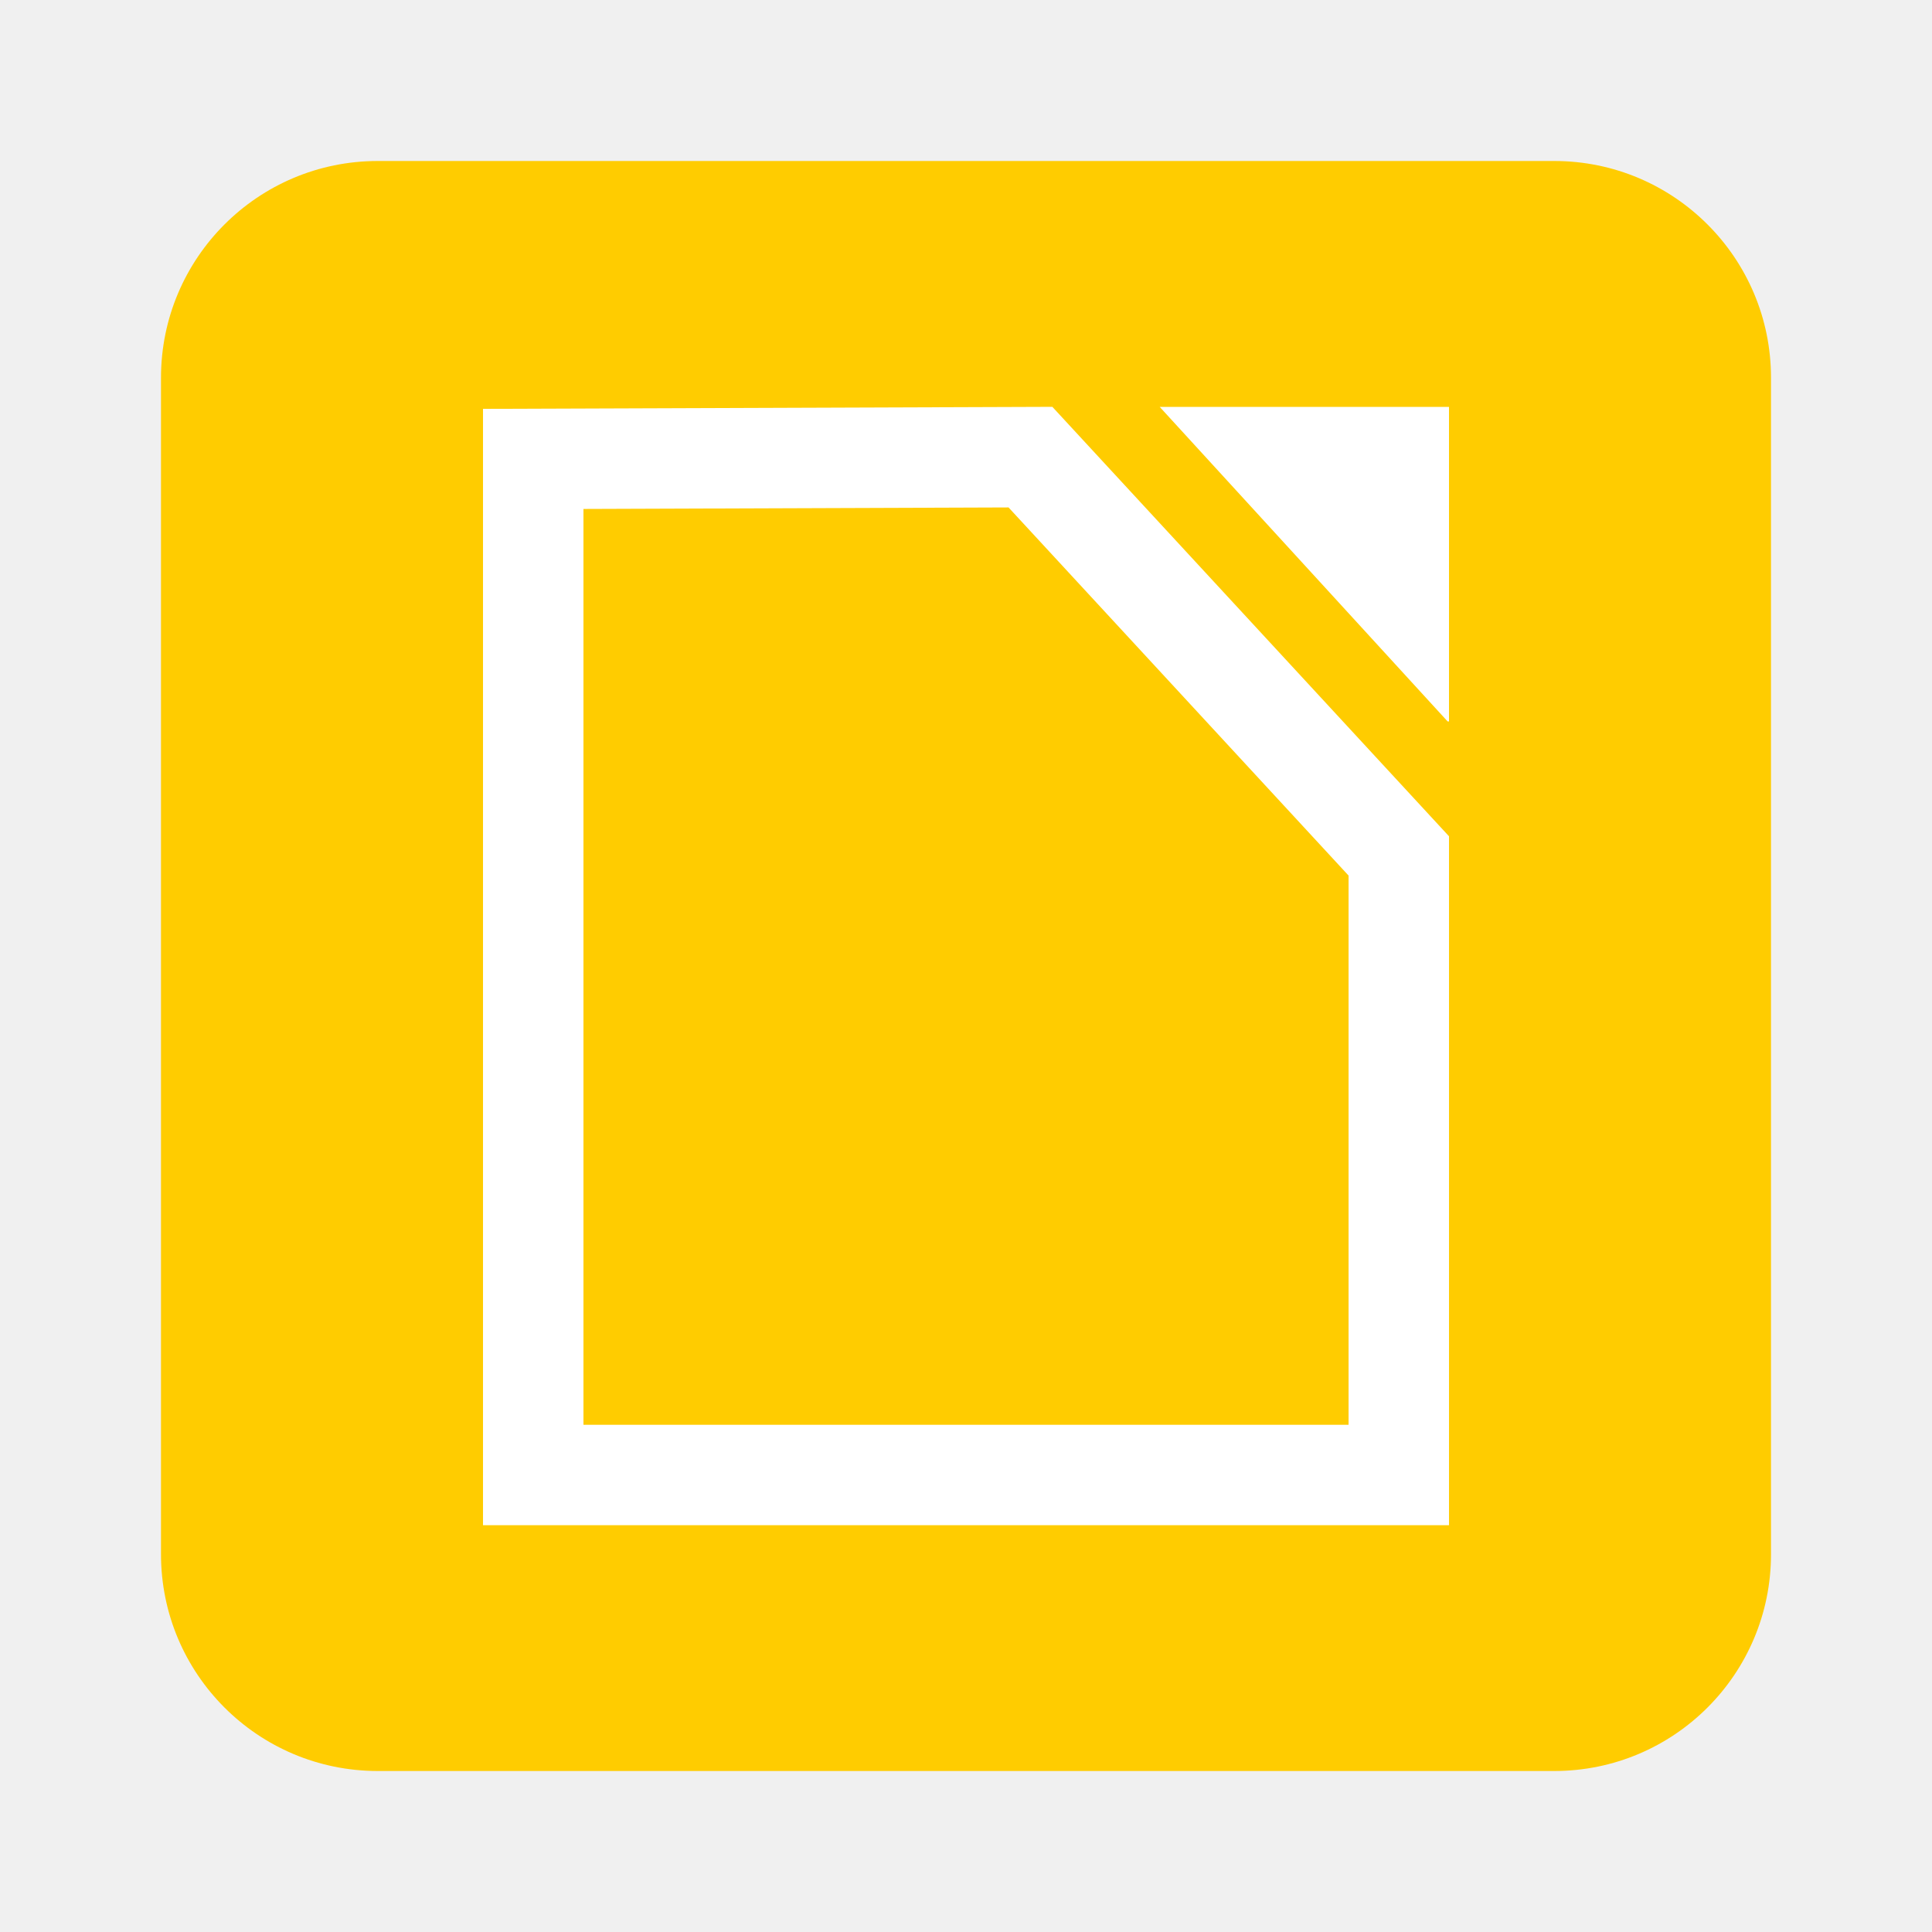
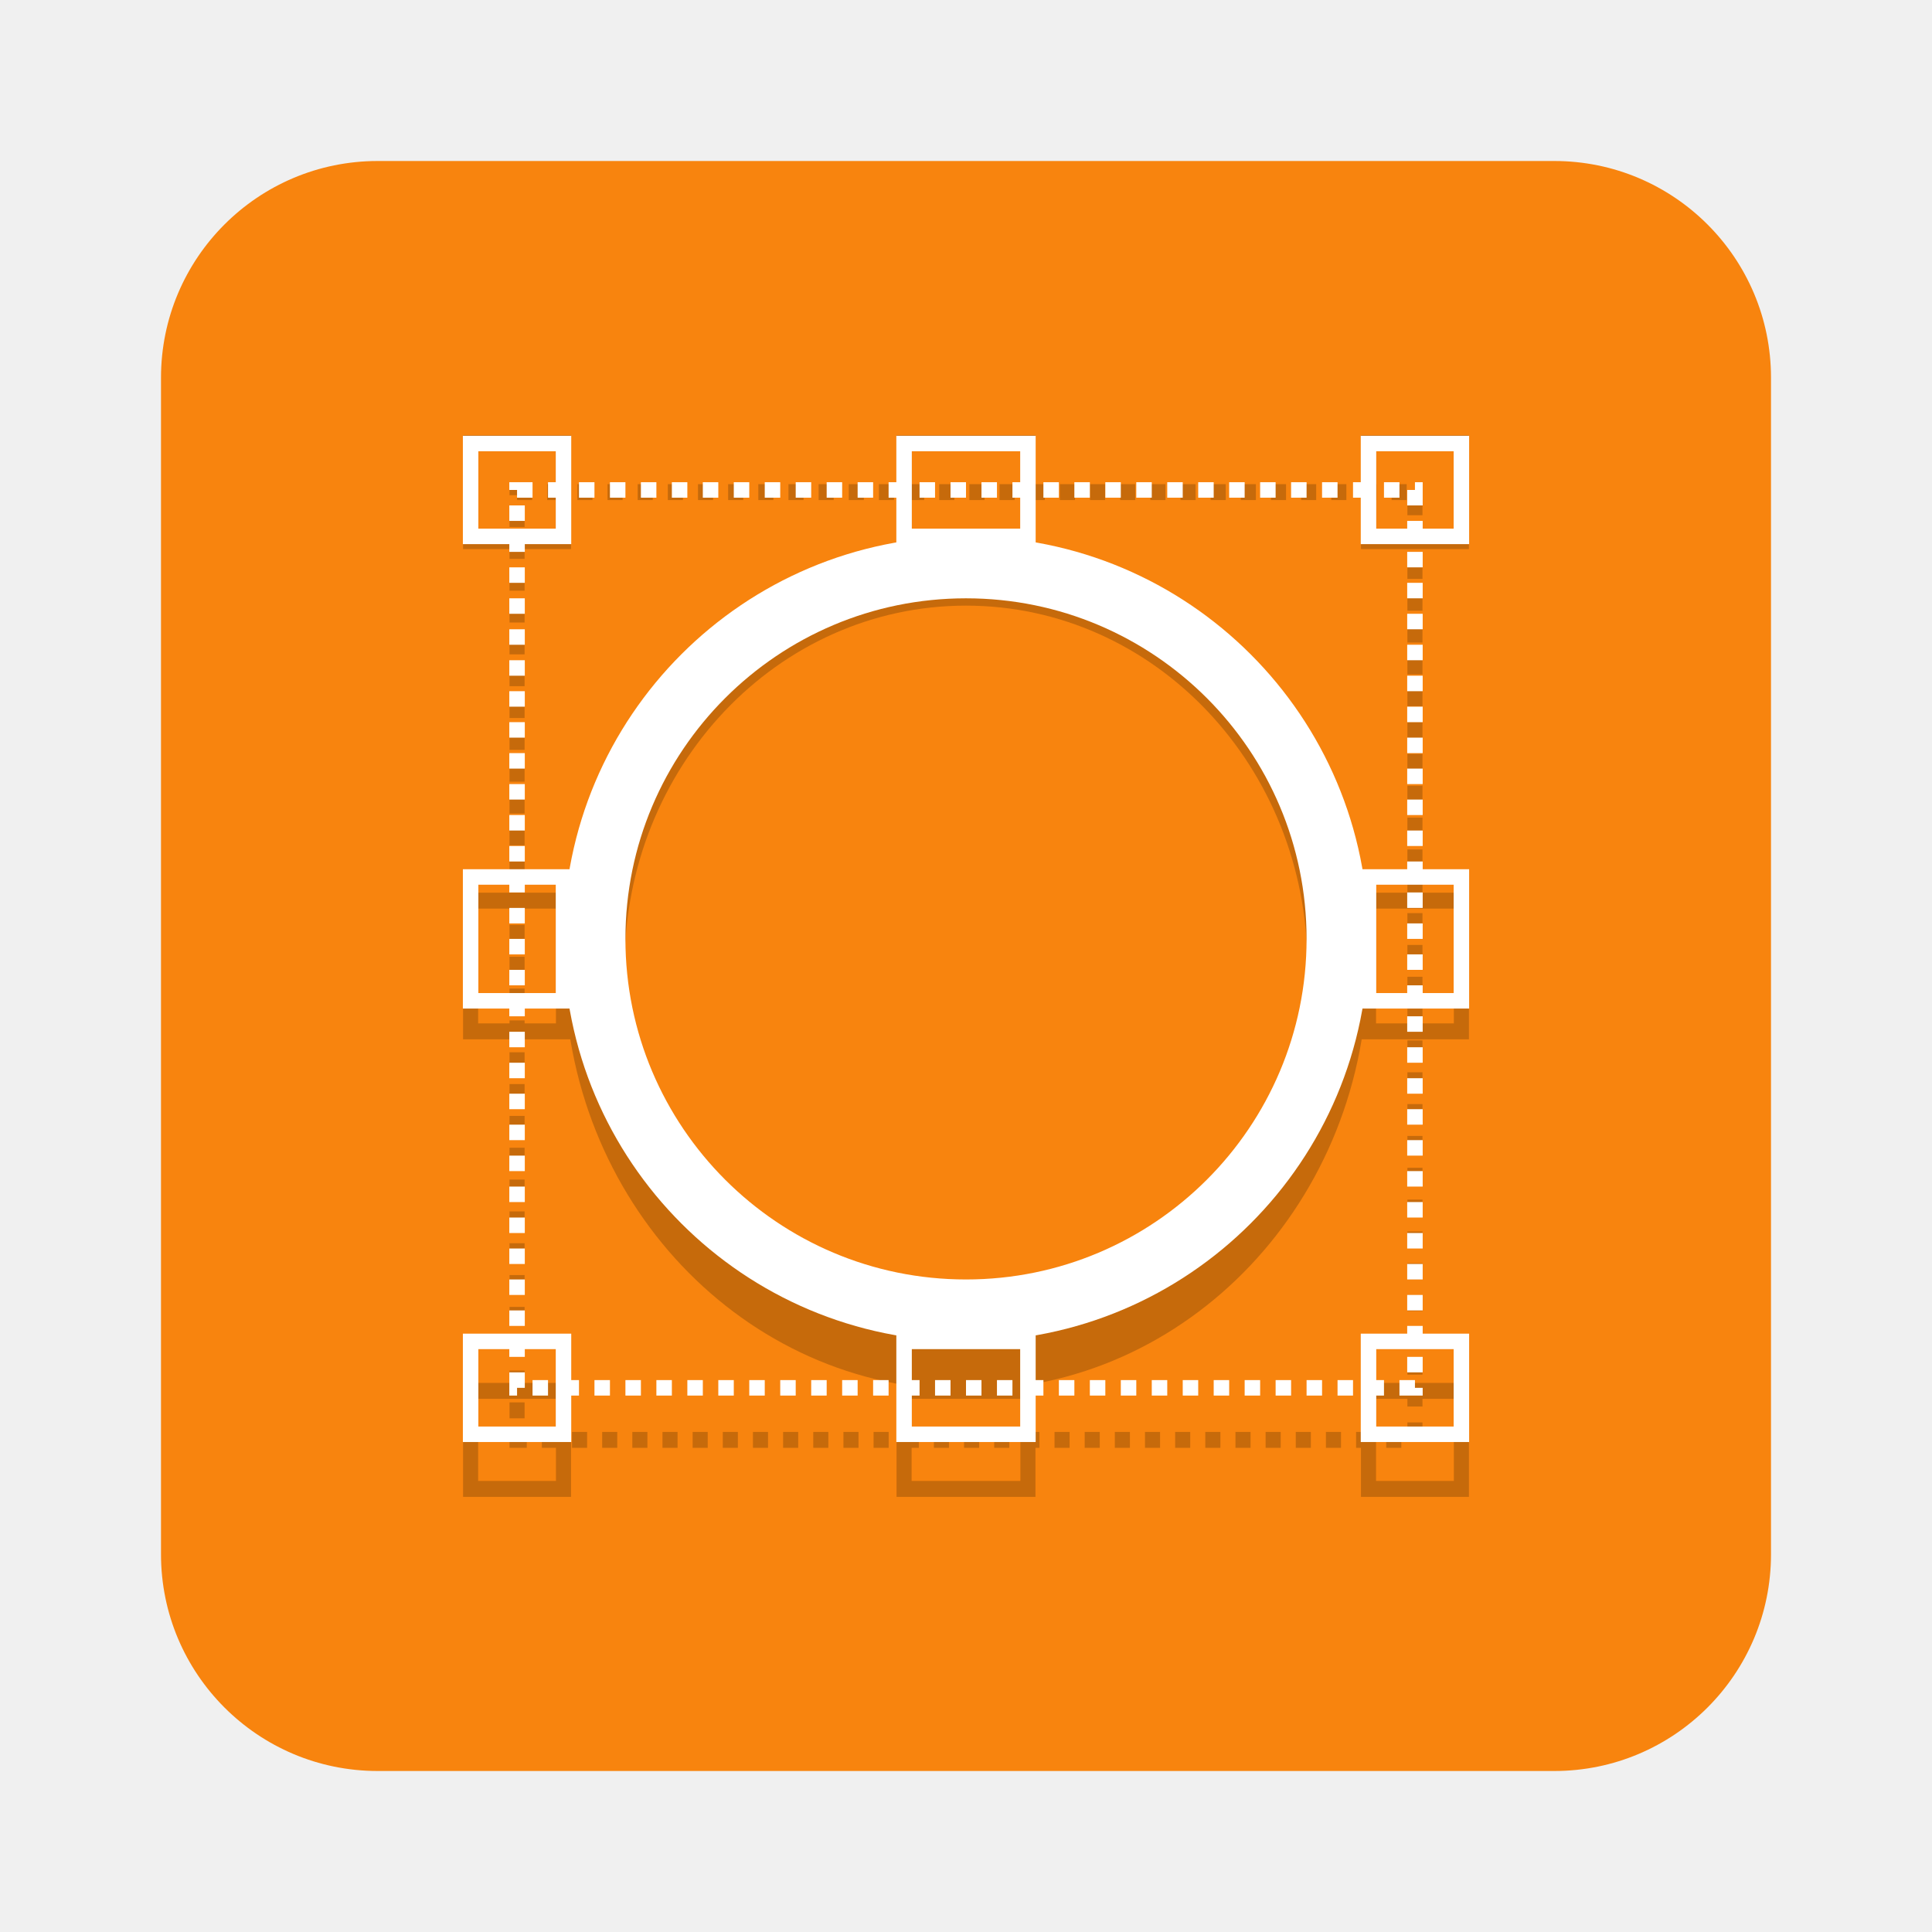
- <svg xmlns="http://www.w3.org/2000/svg" height="96" width="96">
-   <g transform="matrix(1 0 0 1 0 -956.36)">
-     <rect x="8" rx="10.769" y="964.36" fill="#ffcc00" fill-opacity="1" stroke="none" height="80" width="80" />
-     <g transform="matrix(1 0 0 1 -0.751 2.223)">
-       <path stroke-opacity="1" d="m 27.247,976.94 0,50.489 43.009,0 0,-30.761 -18.303,-19.816 z" stroke-width="4.991" fill="none" stroke="#ffffff" stroke-dasharray="none" stroke-linecap="butt" stroke-linejoin="miter" stroke-miterlimit="4" />
-       <path d="m 72.682,989.984 -14.305,-15.628 14.374,0 0,15.628 z" fill="#ffffff" fill-opacity="1" stroke="none" />
+ <svg xmlns="http://www.w3.org/2000/svg" height="96" width="96" id="svg2" version="1.1">
+   <defs id="defs16">
+     <linearGradient id="linearGradient3780">
+       <stop id="stop3782" offset="0" style="stop-color:#f57c00;stop-opacity:1;" />
+       <stop id="stop3784" offset="1" style="stop-color:#ff9931;stop-opacity:1;" />
+     </linearGradient>
+   </defs>
+   <g transform="matrix(1 0 0 1 0 -956.36)" id="g4">
+     <rect x="8" rx="10.769" y="964.36" fill="#ffcc00" fill-opacity="1" stroke="none" height="80" width="80" id="rect6" style="fill:#f8840e;fill-opacity:1" />
+     <g id="g4236" transform="matrix(1.538461,0,0,1.538461,92.43285,-534.0692)">
+       <g transform="matrix(1,0,0,1.055556,-52.88136,-85.51449)" style="opacity:0.2;stroke:black;stroke-width:0.973;stroke-opacity:1" id="g3816">
+         <circle transform="translate(0,1004.362)" id="path3818" style="fill:none;stroke:black;stroke-width:1.947;stroke-linecap:butt;stroke-linejoin:miter;stroke-miterlimit:4;stroke-dasharray:none;stroke-dashoffset:0;stroke-opacity:1" cx="24" cy="24" r="12" />
+         <rect y="1013.862" x="9.5" height="29" width="29" id="rect3820" style="fill:none;stroke:black;stroke-width:0.487;stroke-linecap:butt;stroke-linejoin:miter;stroke-miterlimit:4;stroke-dasharray:0.487, 0.487;stroke-dashoffset:0;stroke-opacity:1" />
+         <rect transform="translate(0,1004.362)" y="8" x="8" height="3" width="3" id="rect3822" style="fill:none;stroke:black;stroke-width:0.487;stroke-linecap:butt;stroke-linejoin:miter;stroke-miterlimit:4;stroke-dasharray:none;stroke-dashoffset:0;stroke-opacity:1" />
+         <rect transform="translate(0,1004.362)" y="8" x="37" height="3" width="3" id="rect3824" style="fill:none;stroke:black;stroke-width:0.487;stroke-linecap:butt;stroke-linejoin:miter;stroke-miterlimit:4;stroke-dasharray:none;stroke-dashoffset:0;stroke-opacity:1" />
+         <rect transform="translate(0,1004.362)" y="37" x="37" height="3" width="3" id="rect3826" style="fill:none;stroke:black;stroke-width:0.487;stroke-linecap:butt;stroke-linejoin:miter;stroke-miterlimit:4;stroke-dasharray:none;stroke-dashoffset:0;stroke-opacity:1" />
+         <rect transform="translate(0,1004.362)" y="37" x="8" height="3" width="3" id="rect3828" style="fill:none;stroke:black;stroke-width:0.487;stroke-linecap:butt;stroke-linejoin:miter;stroke-miterlimit:4;stroke-dasharray:none;stroke-dashoffset:0;stroke-opacity:1" />
+         <rect transform="translate(0,1004.362)" y="8" x="22" height="3" width="4" id="rect3830" style="fill:none;stroke:black;stroke-width:0.487;stroke-linecap:butt;stroke-linejoin:miter;stroke-miterlimit:4;stroke-dasharray:none;stroke-dashoffset:0;stroke-opacity:1" />
+         <rect transform="translate(0,1004.362)" y="37" x="22" height="3" width="4" id="rect3832" style="fill:none;stroke:black;stroke-width:0.487;stroke-linecap:butt;stroke-linejoin:miter;stroke-miterlimit:4;stroke-dasharray:none;stroke-dashoffset:0;stroke-opacity:1" />
+         <rect transform="translate(0,1004.362)" y="22" x="37" height="4" width="3" id="rect3834" style="fill:none;stroke:black;stroke-width:0.487;stroke-linecap:butt;stroke-linejoin:miter;stroke-miterlimit:4;stroke-dasharray:none;stroke-dashoffset:0;stroke-opacity:1" />
+         <rect transform="translate(0,1004.362)" y="22" x="8" height="4" width="3" id="rect3836" style="fill:none;stroke:black;stroke-width:0.487;stroke-linecap:butt;stroke-linejoin:miter;stroke-miterlimit:4;stroke-dasharray:none;stroke-dashoffset:0;stroke-opacity:1" />
+       </g>
+       <g transform="translate(-52.88136,-29.25826)" id="g3804">
+         <circle style="opacity:1;fill:none;stroke:white;stroke-width:2;stroke-linecap:butt;stroke-linejoin:miter;stroke-miterlimit:4;stroke-dasharray:none;stroke-dashoffset:0;stroke-opacity:1" id="path3016" transform="translate(0,1004.362)" cx="24" cy="24" r="12" />
+         <rect style="fill:none;stroke:white;stroke-width:0.5;stroke-linecap:butt;stroke-linejoin:miter;stroke-miterlimit:4;stroke-dasharray:0.5, 0.5;stroke-dashoffset:0;stroke-opacity:1" id="rect3786" width="29" height="29" x="9.5" y="1013.862" />
+         <rect style="fill:none;stroke:white;stroke-width:0.5;stroke-linecap:butt;stroke-linejoin:miter;stroke-miterlimit:4;stroke-dasharray:none;stroke-dashoffset:0;stroke-opacity:1" id="rect3788" width="3" height="3" x="8" y="8" transform="translate(0,1004.362)" />
+         <rect style="fill:none;stroke:white;stroke-width:0.5;stroke-linecap:butt;stroke-linejoin:miter;stroke-miterlimit:4;stroke-dasharray:none;stroke-dashoffset:0;stroke-opacity:1" id="rect3790" width="3" height="3" x="37" y="8" transform="translate(0,1004.362)" />
+         <rect style="fill:none;stroke:white;stroke-width:0.5;stroke-linecap:butt;stroke-linejoin:miter;stroke-miterlimit:4;stroke-dasharray:none;stroke-dashoffset:0;stroke-opacity:1" id="rect3792" width="3" height="3" x="37" y="37" transform="translate(0,1004.362)" />
+         <rect style="fill:none;stroke:white;stroke-width:0.5;stroke-linecap:butt;stroke-linejoin:miter;stroke-miterlimit:4;stroke-dasharray:none;stroke-dashoffset:0;stroke-opacity:1" id="rect3794" width="3" height="3" x="8" y="37" transform="translate(0,1004.362)" />
+         <rect style="fill:none;stroke:white;stroke-width:0.5;stroke-linecap:butt;stroke-linejoin:miter;stroke-miterlimit:4;stroke-dasharray:none;stroke-dashoffset:0;stroke-opacity:1" id="rect3796" width="4" height="3" x="22" y="8" transform="translate(0,1004.362)" />
+         <rect style="fill:none;stroke:white;stroke-width:0.5;stroke-linecap:butt;stroke-linejoin:miter;stroke-miterlimit:4;stroke-dasharray:none;stroke-dashoffset:0;stroke-opacity:1" id="rect3798" width="4" height="3" x="22" y="37" transform="translate(0,1004.362)" />
+         <rect style="fill:none;stroke:white;stroke-width:0.5;stroke-linecap:butt;stroke-linejoin:miter;stroke-miterlimit:4;stroke-dasharray:none;stroke-dashoffset:0;stroke-opacity:1" id="rect3800" width="3" height="4" x="37" y="22" transform="translate(0,1004.362)" />
+         <rect style="fill:none;stroke:white;stroke-width:0.5;stroke-linecap:butt;stroke-linejoin:miter;stroke-miterlimit:4;stroke-dasharray:none;stroke-dashoffset:0;stroke-opacity:1" id="rect3802" width="3" height="4" x="8" y="22" transform="translate(0,1004.362)" />
+       </g>
    </g>
  </g>
</svg>
